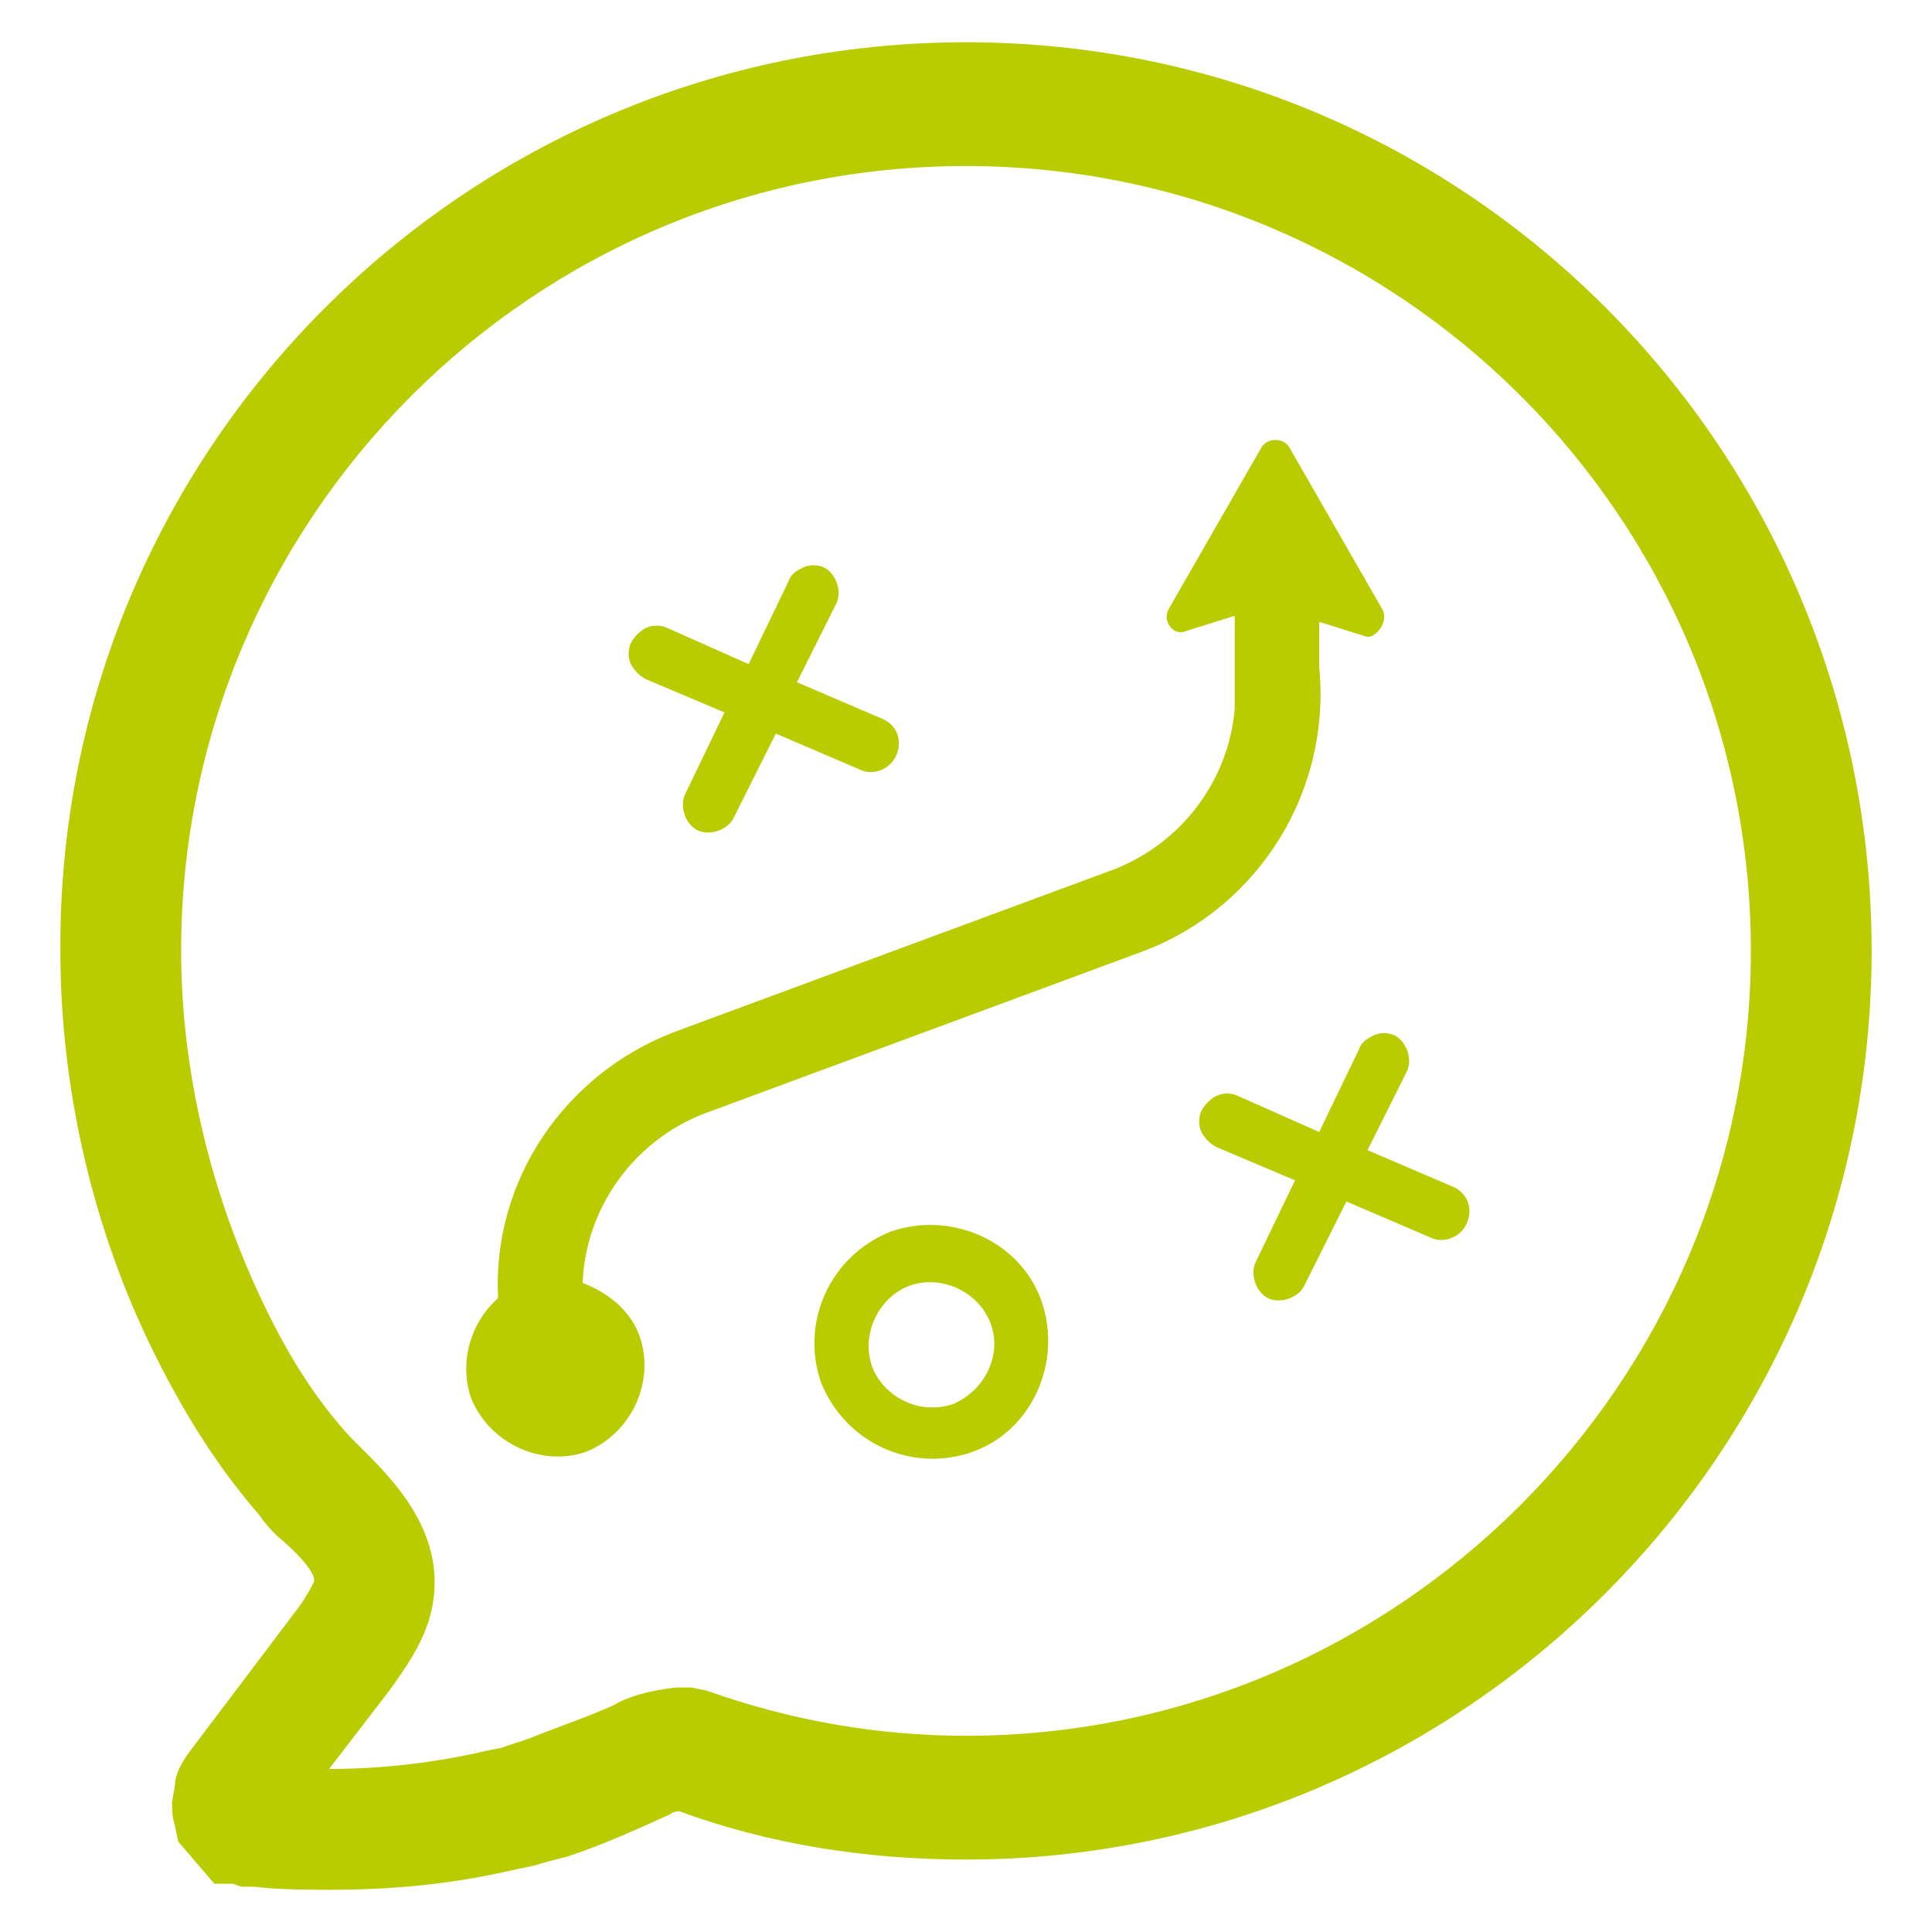
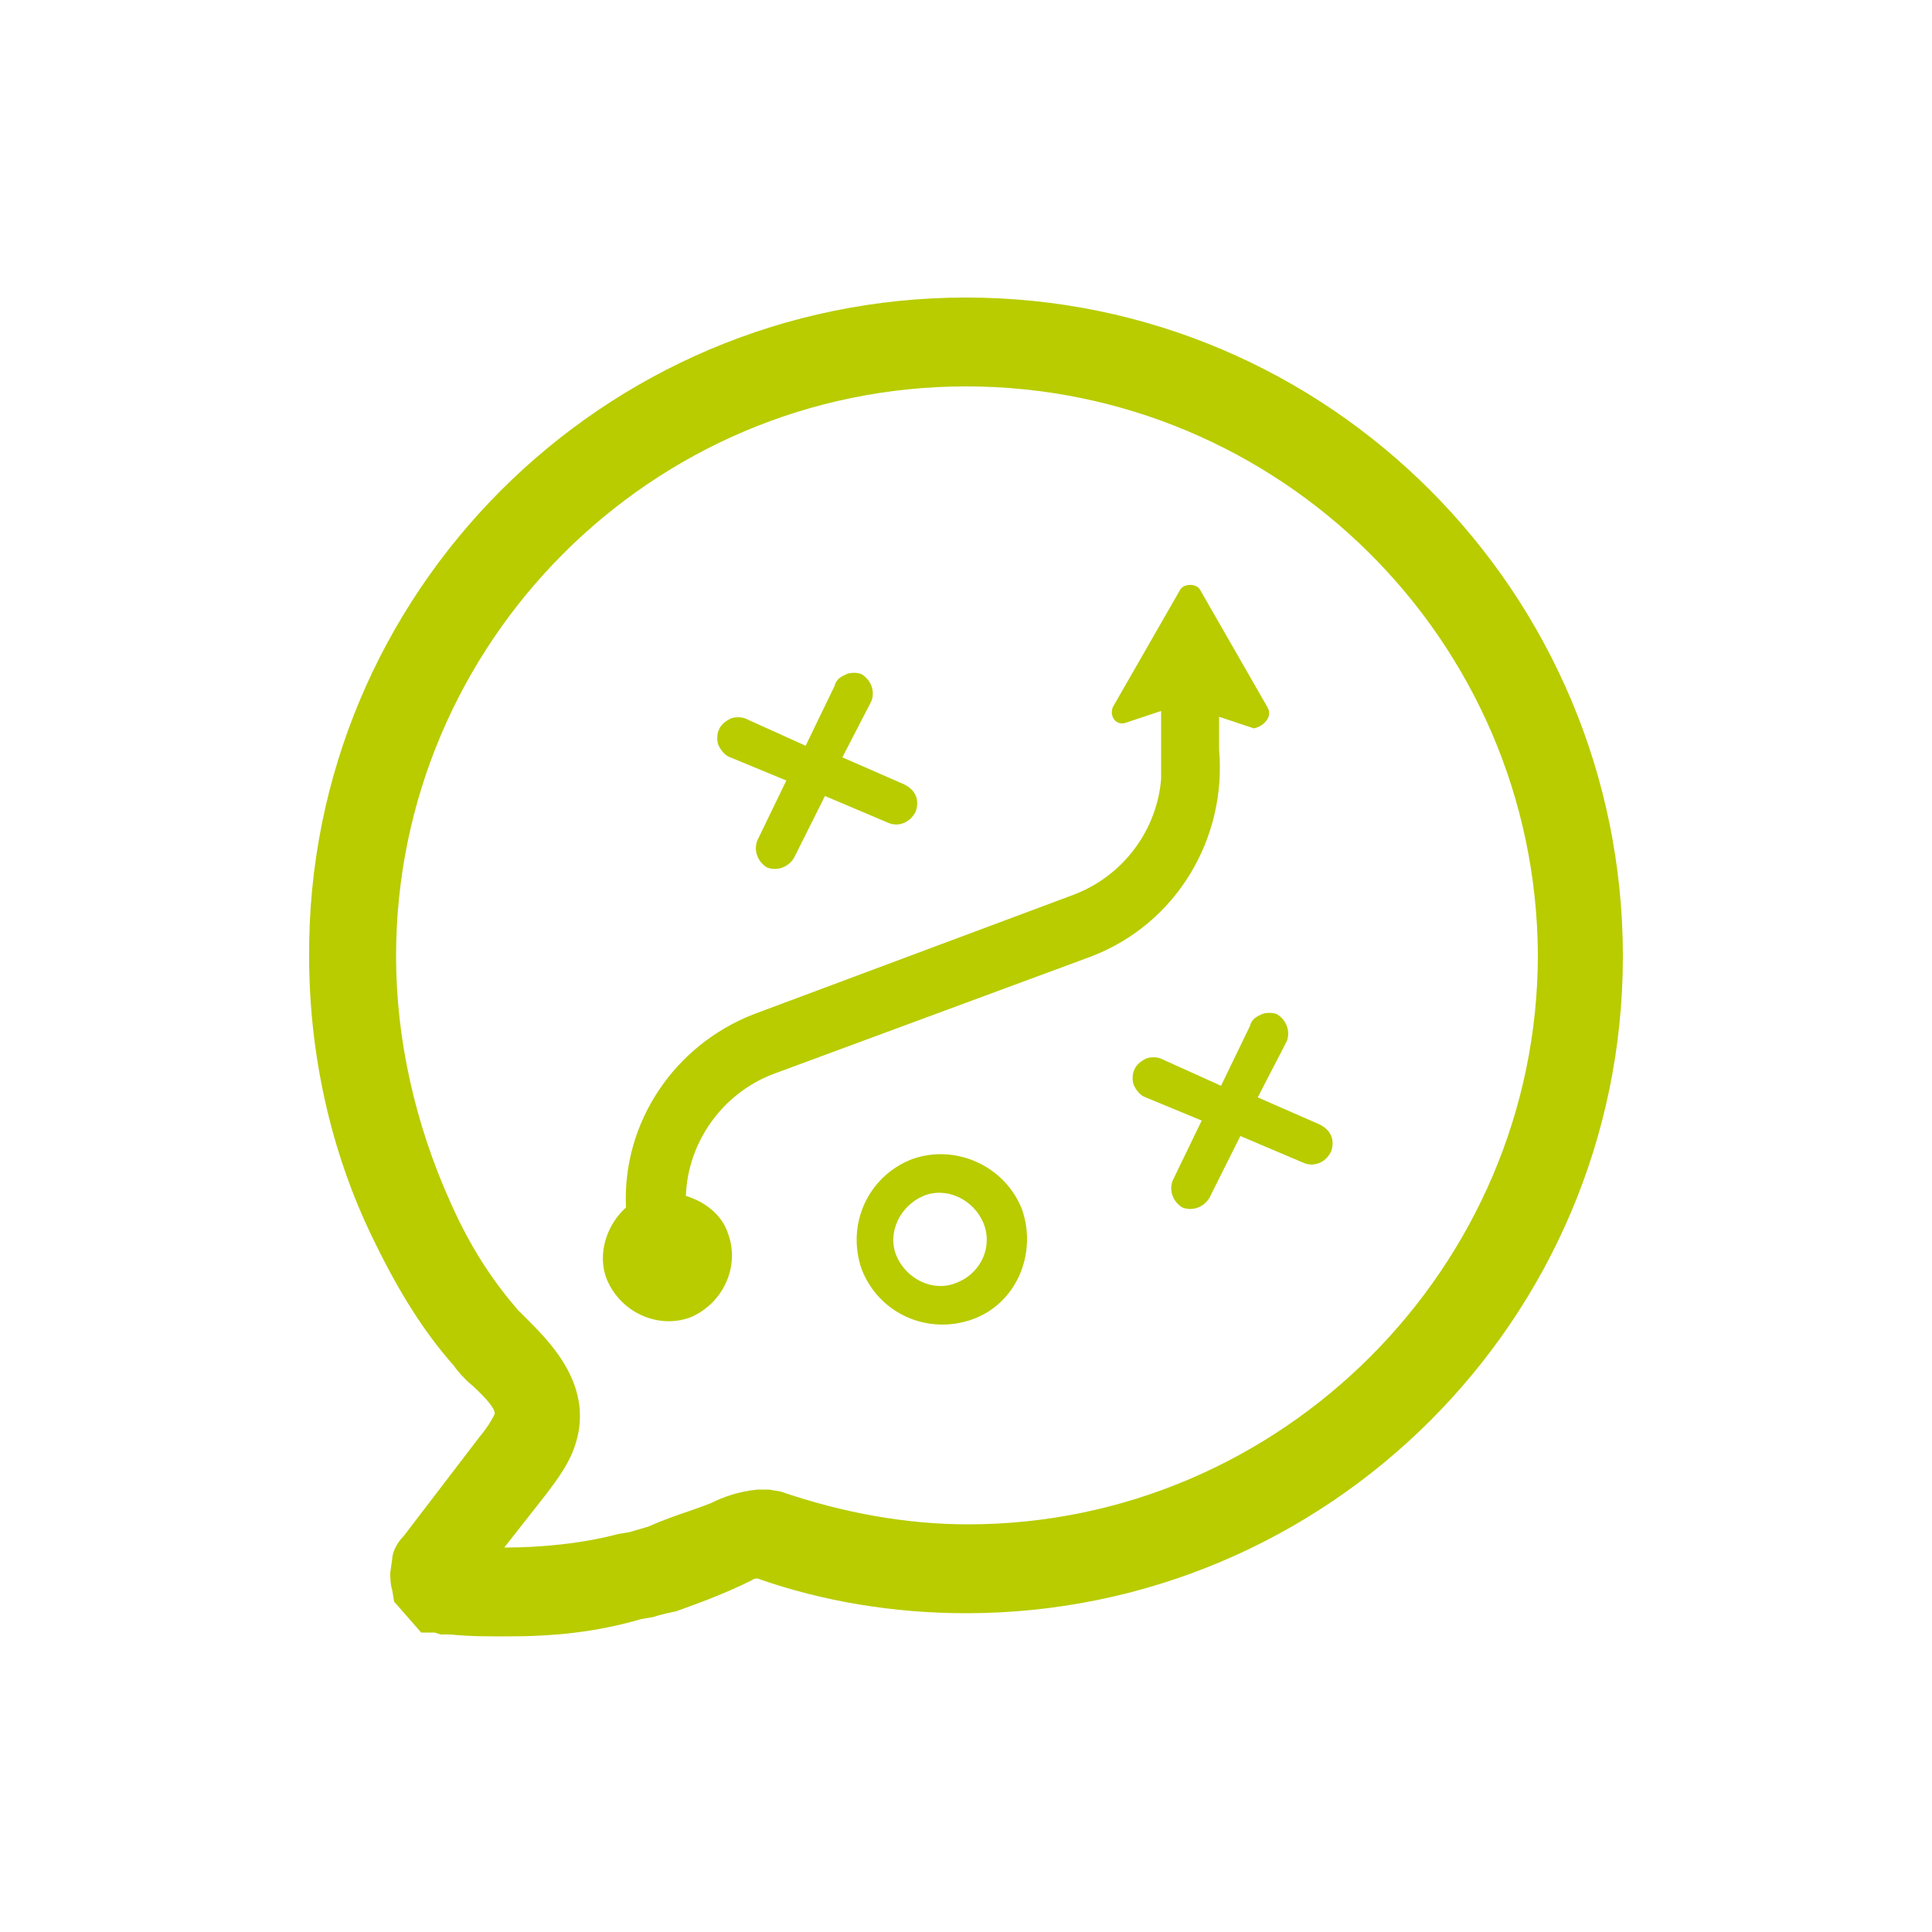
- <svg xmlns="http://www.w3.org/2000/svg" height="100px" width="100px" fill="#b8cc00" version="1.1" x="0px" y="0px" viewBox="0 0 64 64" style="enable-background:new 0 0 64 64;" xml:space="preserve">
+ <svg xmlns="http://www.w3.org/2000/svg" version="1.1" id="Layer_1" x="0px" y="0px" viewBox="0 0 100 100" style="enable-background:new 0 0 100 100;" xml:space="preserve">
  <style type="text/css">
- 	.st0{fill:#b8cc00;}
- 	.st1{fill:#b8cc00;}
+ 	.st0{fill:#B8CC00;}
</style>
  <g>
    <g>
      <g>
-         <path d="M28.5,25.5c0.4,0.2,1,0,1.2-0.5c0.2-0.5,0-1-0.5-1.2l-2.8-1.2l1.3-2.6c0.2-0.4,0-1-0.4-1.2c-0.2-0.1-0.5-0.1-0.7,0     c-0.2,0.1-0.4,0.2-0.5,0.5L24.8,22l-2.7-1.2c-0.2-0.1-0.5-0.1-0.7,0c-0.2,0.1-0.4,0.3-0.5,0.5c-0.1,0.2-0.1,0.5,0,0.7     c0.1,0.2,0.3,0.4,0.5,0.5l2.6,1.1l-1.3,2.7c-0.2,0.4,0,1,0.4,1.2c0.4,0.2,1,0,1.2-0.4l1.4-2.8L28.5,25.5z" />
-         <path d="M47.4,41c0.4,0.2,1,0,1.2-0.5c0.2-0.5,0-1-0.5-1.2l-2.8-1.2l1.3-2.6c0.2-0.4,0-1-0.4-1.2c-0.2-0.1-0.5-0.1-0.7,0     c-0.2,0.1-0.4,0.2-0.5,0.5l-1.3,2.7L41,36.3c-0.2-0.1-0.5-0.1-0.7,0c-0.2,0.1-0.4,0.3-0.5,0.5c-0.1,0.2-0.1,0.5,0,0.7     c0.1,0.2,0.3,0.4,0.5,0.5l2.6,1.1l-1.3,2.7c-0.2,0.4,0,1,0.4,1.2c0.4,0.2,1,0,1.2-0.4l1.4-2.8L47.4,41z" />
-         <path d="M29.5,40.8c-2,0.8-3,3-2.3,5c0.8,2,3,3,5,2.3s3-3,2.3-5C33.8,41.1,31.5,40.1,29.5,40.8z M31.6,46.5     c-1.1,0.4-2.3-0.2-2.7-1.2c-0.4-1.1,0.2-2.3,1.2-2.7c1.1-0.4,2.3,0.2,2.7,1.2C33.2,44.8,32.7,46,31.6,46.5z" />
-         <path d="M45.8,20.2l-3.1-5.4c-0.2-0.3-0.7-0.3-0.9,0l-3.1,5.4c-0.2,0.4,0.2,0.9,0.6,0.7l1.6-0.5v2c0,0.4,0,0.7,0,1.1     c-0.2,2.3-1.7,4.4-4,5.3l-14.6,5.4c-3.6,1.4-6,4.9-5.8,8.8c-0.9,0.8-1.3,2.1-0.9,3.3c0.6,1.5,2.3,2.3,3.8,1.8     c1.5-0.6,2.3-2.3,1.8-3.8c-0.3-0.9-1.1-1.5-1.9-1.8c0.1-2.5,1.7-4.7,4-5.6l14.6-5.4c3.9-1.5,6.2-5.4,5.8-9.4v-0.9v-0.6l1.6,0.5     C45.6,21.1,46,20.6,45.8,20.2z" />
+         <path class="st0" d="M46,42.6c0.5,0.2,1.1,0,1.4-0.6c0.2-0.6,0-1.1-0.6-1.4l-3.2-1.4l1.5-2.9c0.2-0.5,0-1.1-0.5-1.4     c-0.2-0.1-0.6-0.1-0.8,0c-0.2,0.1-0.5,0.2-0.6,0.6l-1.5,3.1l-3.1-1.4c-0.2-0.1-0.6-0.1-0.8,0c-0.2,0.1-0.5,0.3-0.6,0.6     c-0.1,0.2-0.1,0.6,0,0.8c0.1,0.2,0.3,0.5,0.6,0.6l2.9,1.2l-1.5,3.1c-0.2,0.5,0,1.1,0.5,1.4c0.5,0.2,1.1,0,1.4-0.5l1.6-3.2     L46,42.6z" />
+         <path class="st0" d="M67.5,60.2c0.5,0.2,1.1,0,1.4-0.6c0.2-0.6,0-1.1-0.6-1.4l-3.2-1.4l1.5-2.9c0.2-0.5,0-1.1-0.5-1.4     c-0.2-0.1-0.6-0.1-0.8,0s-0.5,0.2-0.6,0.6l-1.5,3.1l-3.1-1.4c-0.2-0.1-0.6-0.1-0.8,0c-0.2,0.1-0.5,0.3-0.6,0.6     c-0.1,0.2-0.1,0.6,0,0.8c0.1,0.2,0.3,0.5,0.6,0.6l2.9,1.2l-1.5,3.1c-0.2,0.5,0,1.1,0.5,1.4c0.5,0.2,1.1,0,1.4-0.5l1.6-3.2     L67.5,60.2z" />
+         <path class="st0" d="M47.2,60c-2.3,0.9-3.4,3.4-2.6,5.7c0.9,2.3,3.4,3.4,5.7,2.6c2.3-0.8,3.4-3.4,2.6-5.7     C52,60.3,49.4,59.2,47.2,60z M49.5,66.4c-1.2,0.5-2.6-0.2-3.1-1.4c-0.5-1.2,0.2-2.6,1.4-3.1c1.2-0.5,2.6,0.2,3.1,1.4     C51.4,64.5,50.8,65.9,49.5,66.4z" />
+         <path class="st0" d="M65.6,36.6l-3.5-6.1c-0.2-0.3-0.8-0.3-1,0l-3.5,6.1c-0.2,0.5,0.2,1,0.7,0.8l1.8-0.6v2.3c0,0.5,0,0.8,0,1.2     c-0.2,2.6-1.9,5-4.5,6L39,52.5c-4.1,1.6-6.8,5.6-6.6,10c-1,0.9-1.5,2.4-1,3.7c0.7,1.7,2.6,2.6,4.3,2c1.7-0.7,2.6-2.6,2-4.3     c-0.3-1-1.2-1.7-2.2-2c0.1-2.8,1.9-5.3,4.5-6.3l16.5-6.1c4.4-1.7,7-6.1,6.6-10.7v-1v-0.7l1.8,0.6C65.4,37.6,65.9,37.1,65.6,36.6z     " />
      </g>
      <g>
        <g>
-           <path d="M11,62.6c-0.9,0-1.7,0-2.6-0.1l-0.4,0l-0.3-0.1c0,0,0,0-0.1,0H7.1L5.9,61l-0.1-0.5c-0.1-0.3-0.1-0.6-0.1-0.8l0.1-0.6      C5.8,58.8,6,58.4,6.3,58l3.4-4.5c0.4-0.5,0.6-0.9,0.7-1.1c0.1-0.3-0.7-1.1-1.2-1.5c-0.2-0.2-0.4-0.4-0.6-0.7      c-1.3-1.5-2.5-3.3-3.7-5.8c-1.9-4-2.9-8.5-2.9-12.9C1.9,14.9,15.4,1.4,32,1.4c16.6,0,30,13.5,30,30.1c0,16.6-13.5,30.1-30,30.1      c-3.3,0-6.5-0.5-9.5-1.6c-0.2,0-0.3,0.1-0.3,0.1c-1.1,0.5-2.2,1-3.4,1.4c-0.4,0.1-0.8,0.2-1.1,0.3l-0.5,0.1      C15.1,62.4,13.1,62.6,11,62.6z M8.2,62.5C8.2,62.5,8.2,62.5,8.2,62.5L8.2,62.5z M9.6,60.4L9.6,60.4C9.6,60.4,9.6,60.4,9.6,60.4z       M10.9,58.6c1.7,0,3.5-0.2,5.2-0.6l0.5-0.1c0.3-0.1,0.6-0.2,0.9-0.3c1-0.4,1.9-0.7,2.8-1.1c0.5-0.3,1.2-0.5,2.1-0.6l0.5,0      l0.5,0.1c2.8,1,5.7,1.5,8.6,1.5c14.3,0,26-11.7,26-26c0-14.4-11.7-26-26-26c-14.4,0-26,11.7-26,26c0,3.8,0.9,7.7,2.5,11.2      c1,2.2,2,3.7,3.1,4.9c0.2,0.2,0.3,0.3,0.5,0.5c1.1,1.1,2.9,3,2.1,5.6c-0.3,0.9-0.8,1.6-1.3,2.3L10.9,58.6z" />
+           <path class="st0" d="M26.2,84.7c-1,0-1.9,0-2.9-0.1h-0.5l-0.3-0.1c0,0,0,0-0.1,0h-0.6l-1.4-1.6l-0.1-0.6      c-0.1-0.3-0.1-0.7-0.1-0.9l0.1-0.7c0-0.3,0.2-0.8,0.6-1.2l3.9-5.1c0.5-0.6,0.7-1,0.8-1.2c0.1-0.3-0.8-1.2-1.4-1.7      c-0.2-0.2-0.5-0.5-0.7-0.8c-1.5-1.7-2.8-3.7-4.2-6.6c-2.2-4.5-3.3-9.6-3.3-14.6c-0.1-18.8,15.2-34.1,34-34.1s34,15.3,34,34.1      S68.7,83.5,50,83.5c-3.7,0-7.4-0.6-10.8-1.8c-0.2,0-0.3,0.1-0.3,0.1c-1.2,0.6-2.5,1.1-3.9,1.6c-0.5,0.1-0.9,0.2-1.2,0.3      l-0.6,0.1C30.8,84.5,28.6,84.7,26.2,84.7z M23,84.6L23,84.6L23,84.6z M24.6,82.2L24.6,82.2L24.6,82.2z M26.1,80.1      c1.9,0,4-0.2,5.9-0.7l0.6-0.1c0.3-0.1,0.7-0.2,1-0.3c1.1-0.5,2.2-0.8,3.2-1.2c0.6-0.3,1.4-0.6,2.4-0.7h0.6l0.6,0.1      c3.2,1.1,6.5,1.7,9.7,1.7c16.2,0,29.5-13.3,29.5-29.5C79.5,33.1,66.2,20,50,20c-16.3,0-29.5,13.3-29.5,29.5      c0,4.3,1,8.7,2.8,12.7c1.1,2.5,2.3,4.2,3.5,5.6c0.2,0.2,0.3,0.3,0.6,0.6c1.2,1.2,3.3,3.4,2.4,6.3c-0.3,1-0.9,1.8-1.5,2.6      L26.1,80.1z" />
        </g>
      </g>
    </g>
  </g>
</svg>
